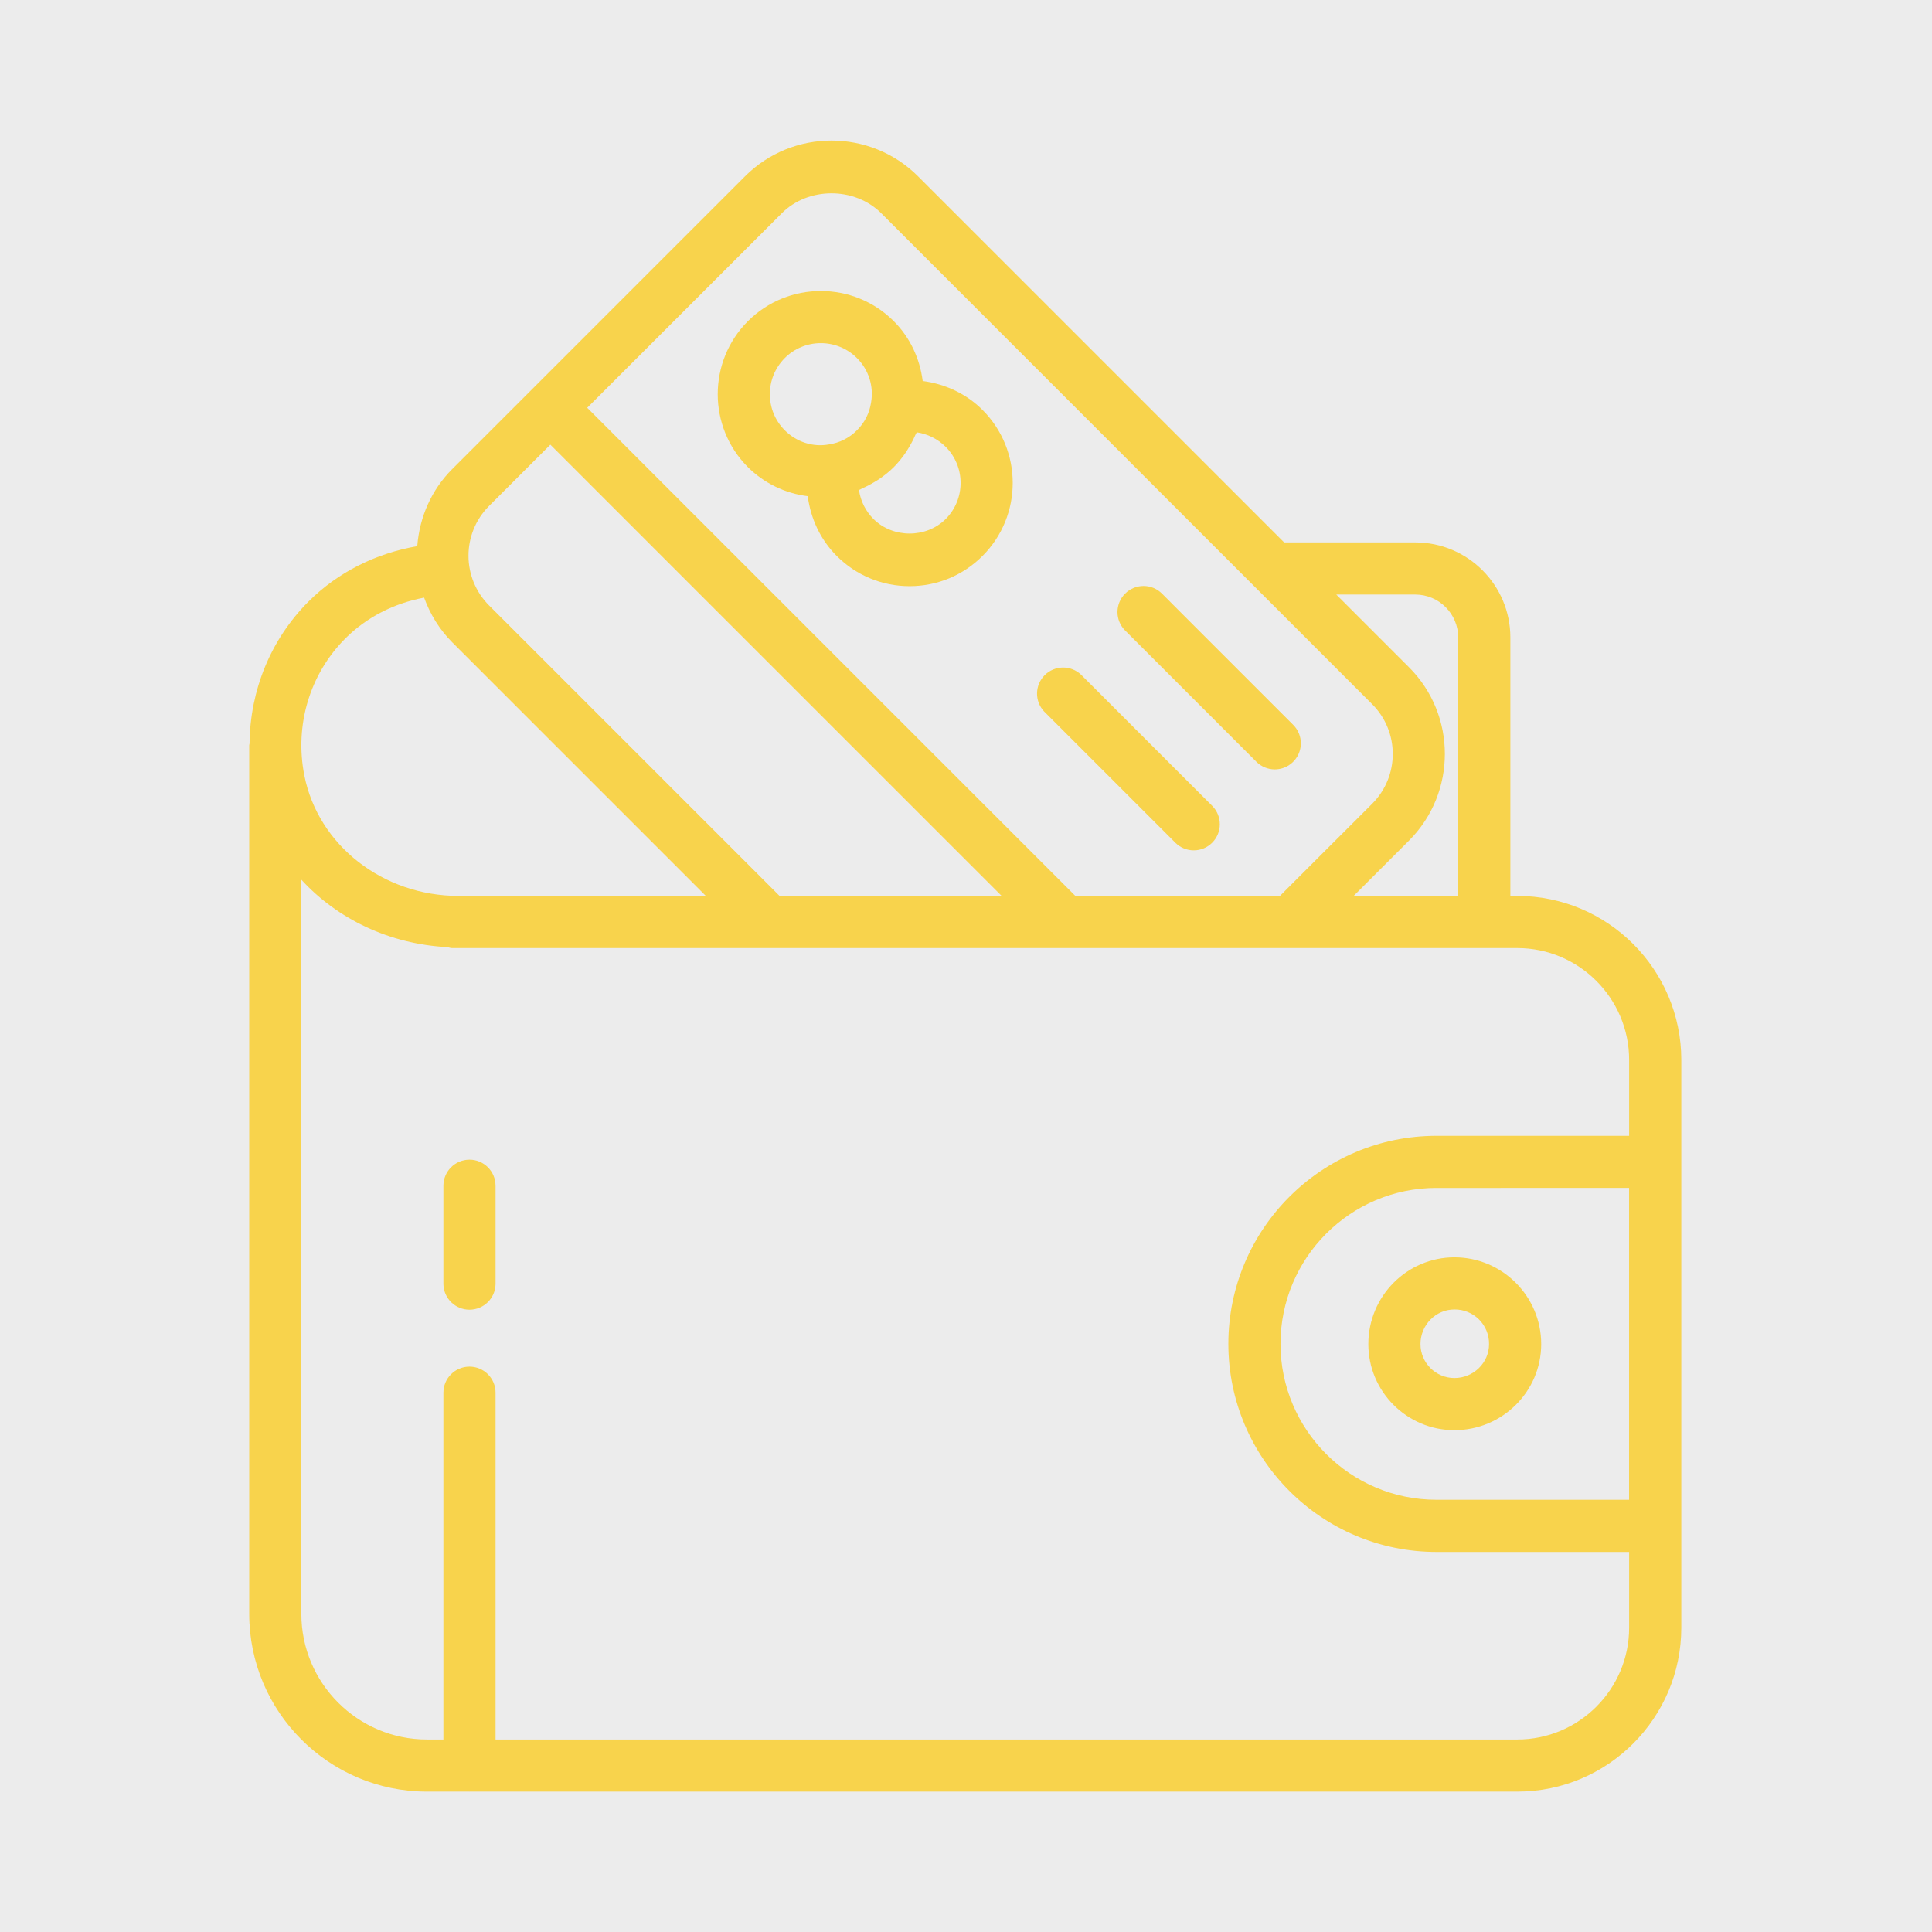
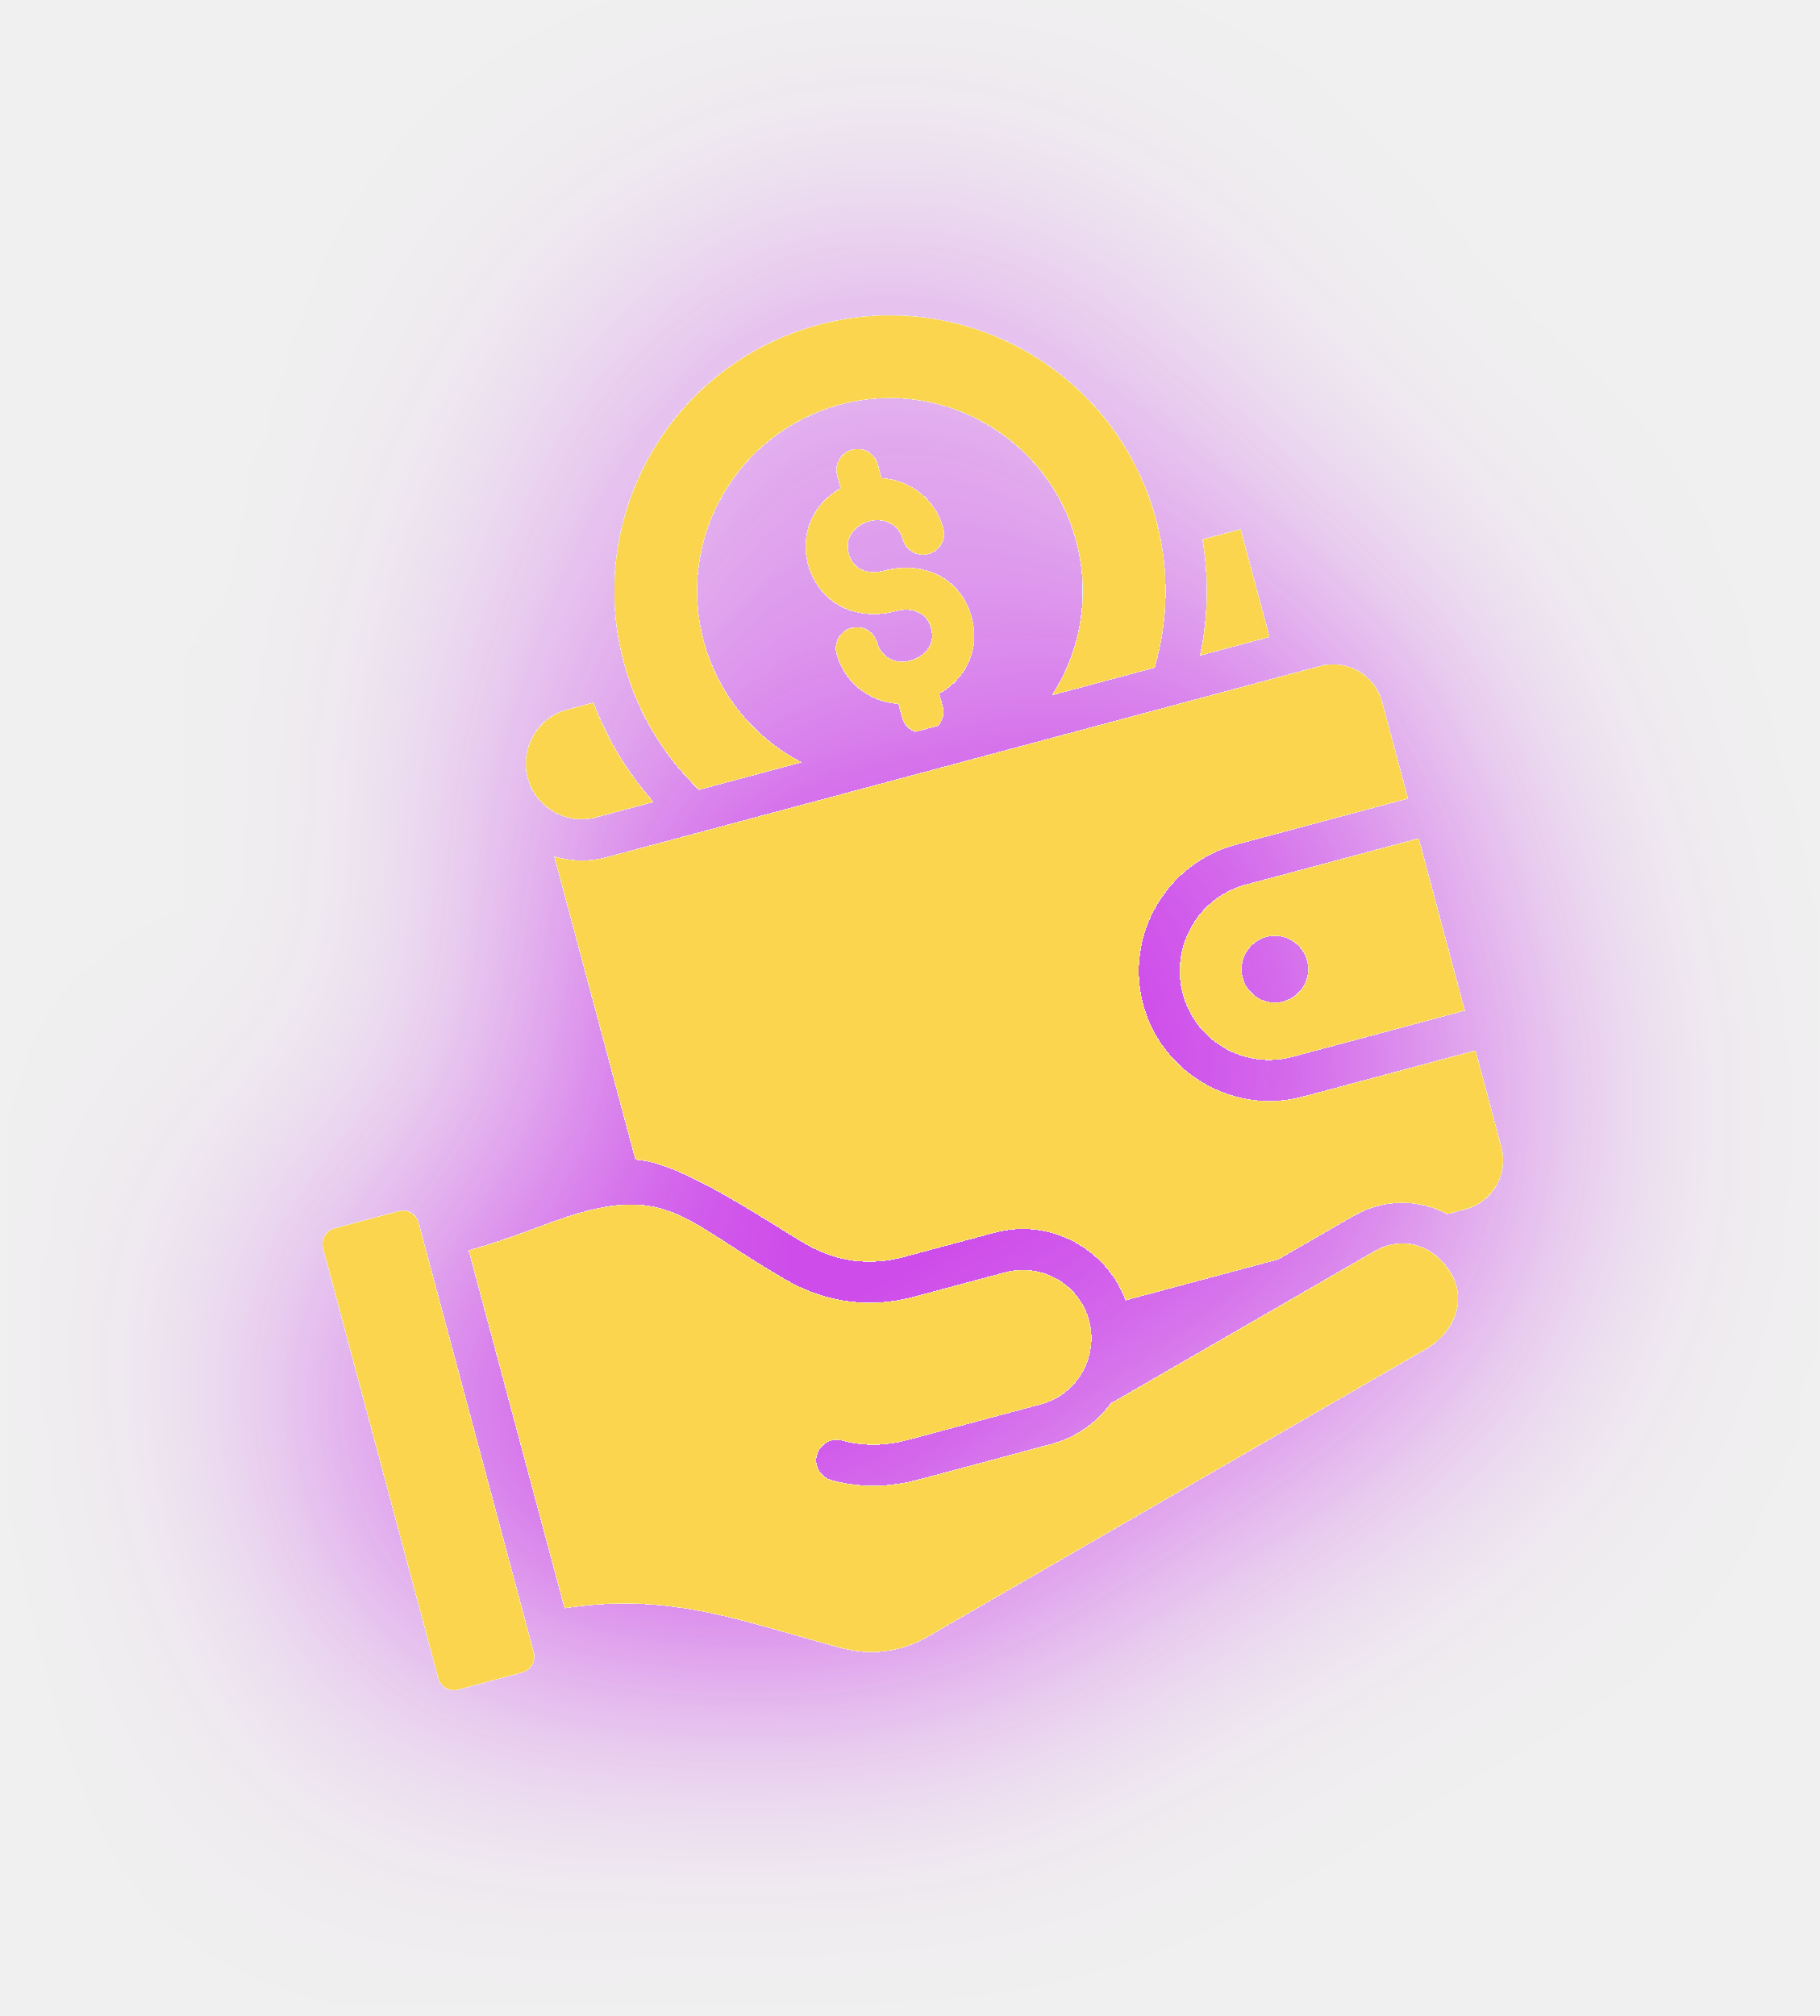
- <svg xmlns="http://www.w3.org/2000/svg" width="160" height="160" viewBox="0 0 160 160" fill="none">
-   <g clip-path="url(#fz3n3jwvra)">
-     <path fill="#000" fill-opacity=".01" d="M0 0h160v160H0z" />
-     <path d="M125.653 74.196h-.571V52.791c0-4.34-3.531-7.871-7.871-7.871h-10.864l-30.31-30.31c-3.953-3.959-10.394-3.962-14.347 0L37.451 38.847c-1.725 1.725-2.707 3.975-2.895 6.383-3.4.587-6.56 2.142-9.011 4.592-3.139 3.143-4.838 7.368-4.878 11.753-.003.05-.028.091-.028.142v71.933c0 8.12 6.604 14.724 14.723 14.724h3.506c.005 0 .008.003.014.003.005 0 .008-.003.013-.003h86.759c7.489 0 13.584-6.092 13.584-13.582V87.778c0-7.489-6.094-13.581-13.583-13.581h-.002zm-8.443-24.958a3.558 3.558 0 0 1 3.553 3.553v21.405h-8.658l4.588-4.585c3.952-3.958 3.952-10.393 0-14.346l-6.027-6.027h6.544zM64.743 17.66c2.192-2.199 6.035-2.204 8.24 0L113.64 58.32a5.834 5.834 0 0 1 0 8.24l-7.642 7.638h-16.94L48.63 33.772 64.743 17.66zM40.503 41.9l5.075-5.074 37.373 37.37H64.559L40.503 50.14a5.832 5.832 0 0 1 0-8.24zM28.599 52.875c1.778-1.778 4.063-2.922 6.524-3.382.5 1.37 1.266 2.638 2.328 3.7l21.004 21.004h-20.47c-6.27 0-11.644-4.203-12.783-9.992-.818-4.15.453-8.384 3.397-11.33zm97.054 91.183H41.041v-28.72a2.16 2.16 0 0 0-4.32 0v28.72h-1.36c-5.737 0-10.404-4.667-10.404-10.404v-60.8c3.003 3.274 7.321 5.332 12.085 5.582.133.025.255.08.395.08h88.216c5.108 0 9.265 4.155 9.265 9.263v6.284h-15.96c-9.502 0-17.23 7.728-17.23 17.23s7.728 17.231 17.23 17.231h15.96v6.272c0 5.107-4.158 9.262-9.265 9.262h-.001zm9.26-45.68v25.825h-15.955c-7.121 0-12.912-5.792-12.912-12.912 0-7.121 5.792-12.912 12.912-12.912l15.955-.001z" fill="#FAD54D" />
-     <path d="M38.88 96.04a2.16 2.16 0 0 0-2.159 2.159v8.152a2.16 2.16 0 0 0 4.319 0v-8.152a2.16 2.16 0 0 0-2.16-2.16zM113.32 111.312c0 3.93 3.199 7.129 7.13 7.129 3.961 0 7.186-3.199 7.186-7.129 0-3.962-3.225-7.186-7.186-7.186-3.931.001-7.13 3.224-7.13 7.186zm7.13-2.867a2.836 2.836 0 0 1 2.867 2.867c0 1.548-1.288 2.811-2.867 2.811a2.816 2.816 0 0 1-2.812-2.811c0-1.58 1.262-2.867 2.812-2.867zM61.937 38.687a8.504 8.504 0 0 0 4.956 2.404c.243 1.841 1.043 3.594 2.395 4.944a8.484 8.484 0 0 0 6.042 2.508c2.28 0 4.427-.89 6.042-2.508 3.331-3.33 3.331-8.751 0-12.082-1.356-1.356-3.112-2.159-4.959-2.4-.234-1.84-1.033-3.594-2.393-4.953-3.33-3.334-8.755-3.334-12.083 0-3.331 3.332-3.331 8.755 0 12.086zm16.381 4.295c-1.602 1.603-4.374 1.603-5.977 0a4.24 4.24 0 0 1-1.203-2.398c.091-.036.17-.097.261-.136.345-.15.676-.322.998-.518.133-.081.268-.155.397-.244.432-.296.847-.62 1.226-1a8.63 8.63 0 0 0 .999-1.222c.088-.129.163-.262.244-.394a8.37 8.37 0 0 0 .537-1.035c.034-.08.089-.152.12-.232.891.13 1.737.544 2.398 1.203a4.23 4.23 0 0 1 0 5.976zM64.99 29.654a4.214 4.214 0 0 1 2.989-1.236c1.082 0 2.165.412 2.989 1.236a4.166 4.166 0 0 1 1.166 3.706 4.05 4.05 0 0 1-1.166 2.275 4.094 4.094 0 0 1-2.326 1.172c-1.319.24-2.679-.2-3.651-1.172a4.236 4.236 0 0 1 0-5.98zM97.335 69.79a2.155 2.155 0 0 0 3.053 0 2.16 2.16 0 0 0 0-3.054L89.519 55.865a2.16 2.16 0 0 0-3.053 3.053l10.87 10.872zM104.047 63.086a2.15 2.15 0 0 0 1.526.632 2.16 2.16 0 0 0 1.526-3.686L96.231 49.161a2.159 2.159 0 1 0-3.054 3.053l10.87 10.872z" fill="#FAD54D" />
-     <path fill="#000" fill-opacity=".01" d="M0 0h160v160H0z" />
+ <svg xmlns="http://www.w3.org/2000/svg" width="139" height="154" viewBox="0 0 139 154" fill="none">
+   <g filter="url(#filter0_d_2113_79852)">
+     <path d="M91.698 50.052C92.298 47.157 92.364 44.165 91.878 41.215L94.762 40.442L96.959 48.642L91.698 50.052ZM95.183 67.593L108.361 64.062L111.878 77.189L98.7 80.72C95.09 81.687 91.345 79.525 90.378 75.916C89.411 72.306 91.573 68.56 95.183 67.593ZM94.906 74.701C95.274 76.073 96.682 76.885 98.053 76.519C99.424 76.151 100.237 74.742 99.87 73.371C99.503 72 98.094 71.188 96.723 71.554C95.352 71.922 94.54 73.332 94.906 74.701ZM73.558 51.317C74.339 50.171 74.635 48.742 74.214 47.171C73.403 44.145 70.496 42.822 67.571 43.606C66.885 43.79 66.227 43.75 65.722 43.488C64.799 43.009 64.442 41.616 65.028 40.755C66.025 39.291 68.482 39.34 68.974 41.175C69.201 42.023 70.071 42.527 70.919 42.3C71.767 42.073 72.271 41.203 72.044 40.355C71.464 38.188 69.537 36.656 67.321 36.536L67.041 35.489C66.814 34.641 65.943 34.137 65.096 34.364C64.248 34.591 63.744 35.462 63.971 36.31L64.238 37.305C63.494 37.725 62.867 38.288 62.406 38.965C60.744 41.406 61.639 44.95 64.256 46.31C65.471 46.941 66.943 47.065 68.391 46.676C69.597 46.354 70.795 46.687 71.145 47.992C71.307 48.598 71.21 49.124 70.936 49.527C70.316 50.438 68.906 50.88 67.918 50.31C67.477 50.055 67.132 49.634 66.991 49.107C66.764 48.26 65.894 47.756 65.046 47.983C64.198 48.21 63.694 49.08 63.921 49.928C64.289 51.3 65.183 52.396 66.327 53.057C67.027 53.461 67.82 53.703 68.643 53.747L68.924 54.792C69.064 55.321 69.457 55.716 69.937 55.883L71.661 55.421C71.993 55.036 72.136 54.499 71.994 53.972L71.727 52.976C72.468 52.556 73.097 51.993 73.558 51.317ZM114.68 87.643L112.702 80.263L99.524 83.794C94.24 85.21 88.721 82.023 87.305 76.739C85.889 71.454 89.076 65.935 94.36 64.52L107.538 60.989L105.561 53.609C105.014 51.568 102.897 50.346 100.857 50.893L98.177 51.611L46.349 65.497C44.997 65.859 43.625 65.817 42.363 65.446L48.559 88.574C52.011 88.7 58.86 93.454 61.564 95.015C63.932 96.382 66.408 96.704 69.049 95.996L75.983 94.139C80.137 93.025 84.505 95.295 86.002 99.305L97.634 96.188L103.416 92.85C103.449 92.831 103.483 92.813 103.517 92.797C105.704 91.577 108.357 91.561 110.56 92.726L111.964 92.35C114.004 91.801 115.226 89.683 114.68 87.643ZM53.406 60.312L61.188 58.227C57.644 56.386 54.854 53.119 53.739 48.956C51.632 41.091 56.3 33.006 64.165 30.898C72.03 28.791 80.115 33.459 82.223 41.324C83.339 45.486 82.556 49.709 80.407 53.076L88.189 50.991C89.226 47.426 89.331 43.543 88.299 39.696C85.293 28.475 73.759 21.815 62.536 24.822C51.315 27.828 44.655 39.363 47.662 50.585C48.693 54.432 50.726 57.743 53.406 60.312ZM45.525 62.424L49.894 61.252C47.928 59.047 46.375 56.489 45.322 53.689L43.327 54.224C41.072 54.828 39.722 57.167 40.327 59.422C40.93 61.677 43.271 63.028 45.525 62.424ZM31.957 93.393C31.784 92.745 31.112 92.357 30.463 92.53L25.551 93.847C24.903 94.02 24.515 94.694 24.688 95.342L33.492 128.196C33.666 128.844 34.339 129.232 34.987 129.059L39.899 127.742C40.547 127.568 40.935 126.895 40.761 126.247L31.957 93.393ZM105.006 95.596L84.873 107.22C83.786 108.691 82.214 109.819 80.319 110.327L70.178 113.044C69.052 113.346 67.927 113.502 66.806 113.511C65.676 113.52 64.575 113.38 63.504 113.091C62.657 112.864 62.153 111.994 62.38 111.146C62.607 110.298 63.477 109.794 64.325 110.021C66.021 110.478 67.667 110.427 69.358 109.974L79.499 107.257C82.255 106.52 83.919 103.656 83.176 100.886C82.436 98.124 79.564 96.469 76.804 97.209L69.869 99.067C66.424 99.989 63.074 99.544 59.986 97.761C51.797 93.033 50.888 90.089 41.753 93.518C39.975 94.185 38.022 94.918 35.824 95.524L43.142 122.836C49.932 121.809 54.657 123.157 60.64 124.863C61.789 125.191 62.987 125.532 64.188 125.853C65.384 126.175 66.544 126.261 67.659 126.113C68.834 125.959 69.917 125.558 70.939 124.967L109.134 102.914C111.062 101.662 112.081 99.34 110.8 97.228C109.535 95.145 107.176 94.337 105.006 95.596Z" fill="#FAD54D" />
  </g>
  <defs>
-     <clipPath id="fz3n3jwvra">
-       <path fill="#fff" d="M0 0h160v160H0z" />
-     </clipPath>
+     <filter id="filter0_d_2113_79852" x="0.647" y="0.1" width="138.164" height="153" filterUnits="userSpaceOnUse" color-interpolation-filters="sRGB">
+       <feFlood flood-opacity="0" result="BackgroundImageFix" />
+       <feColorMatrix in="SourceAlpha" type="matrix" values="0 0 0 0 0 0 0 0 0 0 0 0 0 0 0 0 0 0 127 0" result="hardAlpha" />
+       <feOffset />
+       <feGaussianBlur stdDeviation="12" />
+       <feComposite in2="hardAlpha" operator="out" />
+       <feColorMatrix type="matrix" values="0 0 0 0 0.78 0 0 0 0 0.165 0 0 0 0 0.914 0 0 0 1 0" />
+       <feBlend mode="normal" in2="BackgroundImageFix" result="effect1_dropShadow_2113_79852" />
+       <feBlend mode="normal" in="SourceGraphic" in2="effect1_dropShadow_2113_79852" result="shape" />
+     </filter>
  </defs>
</svg>
